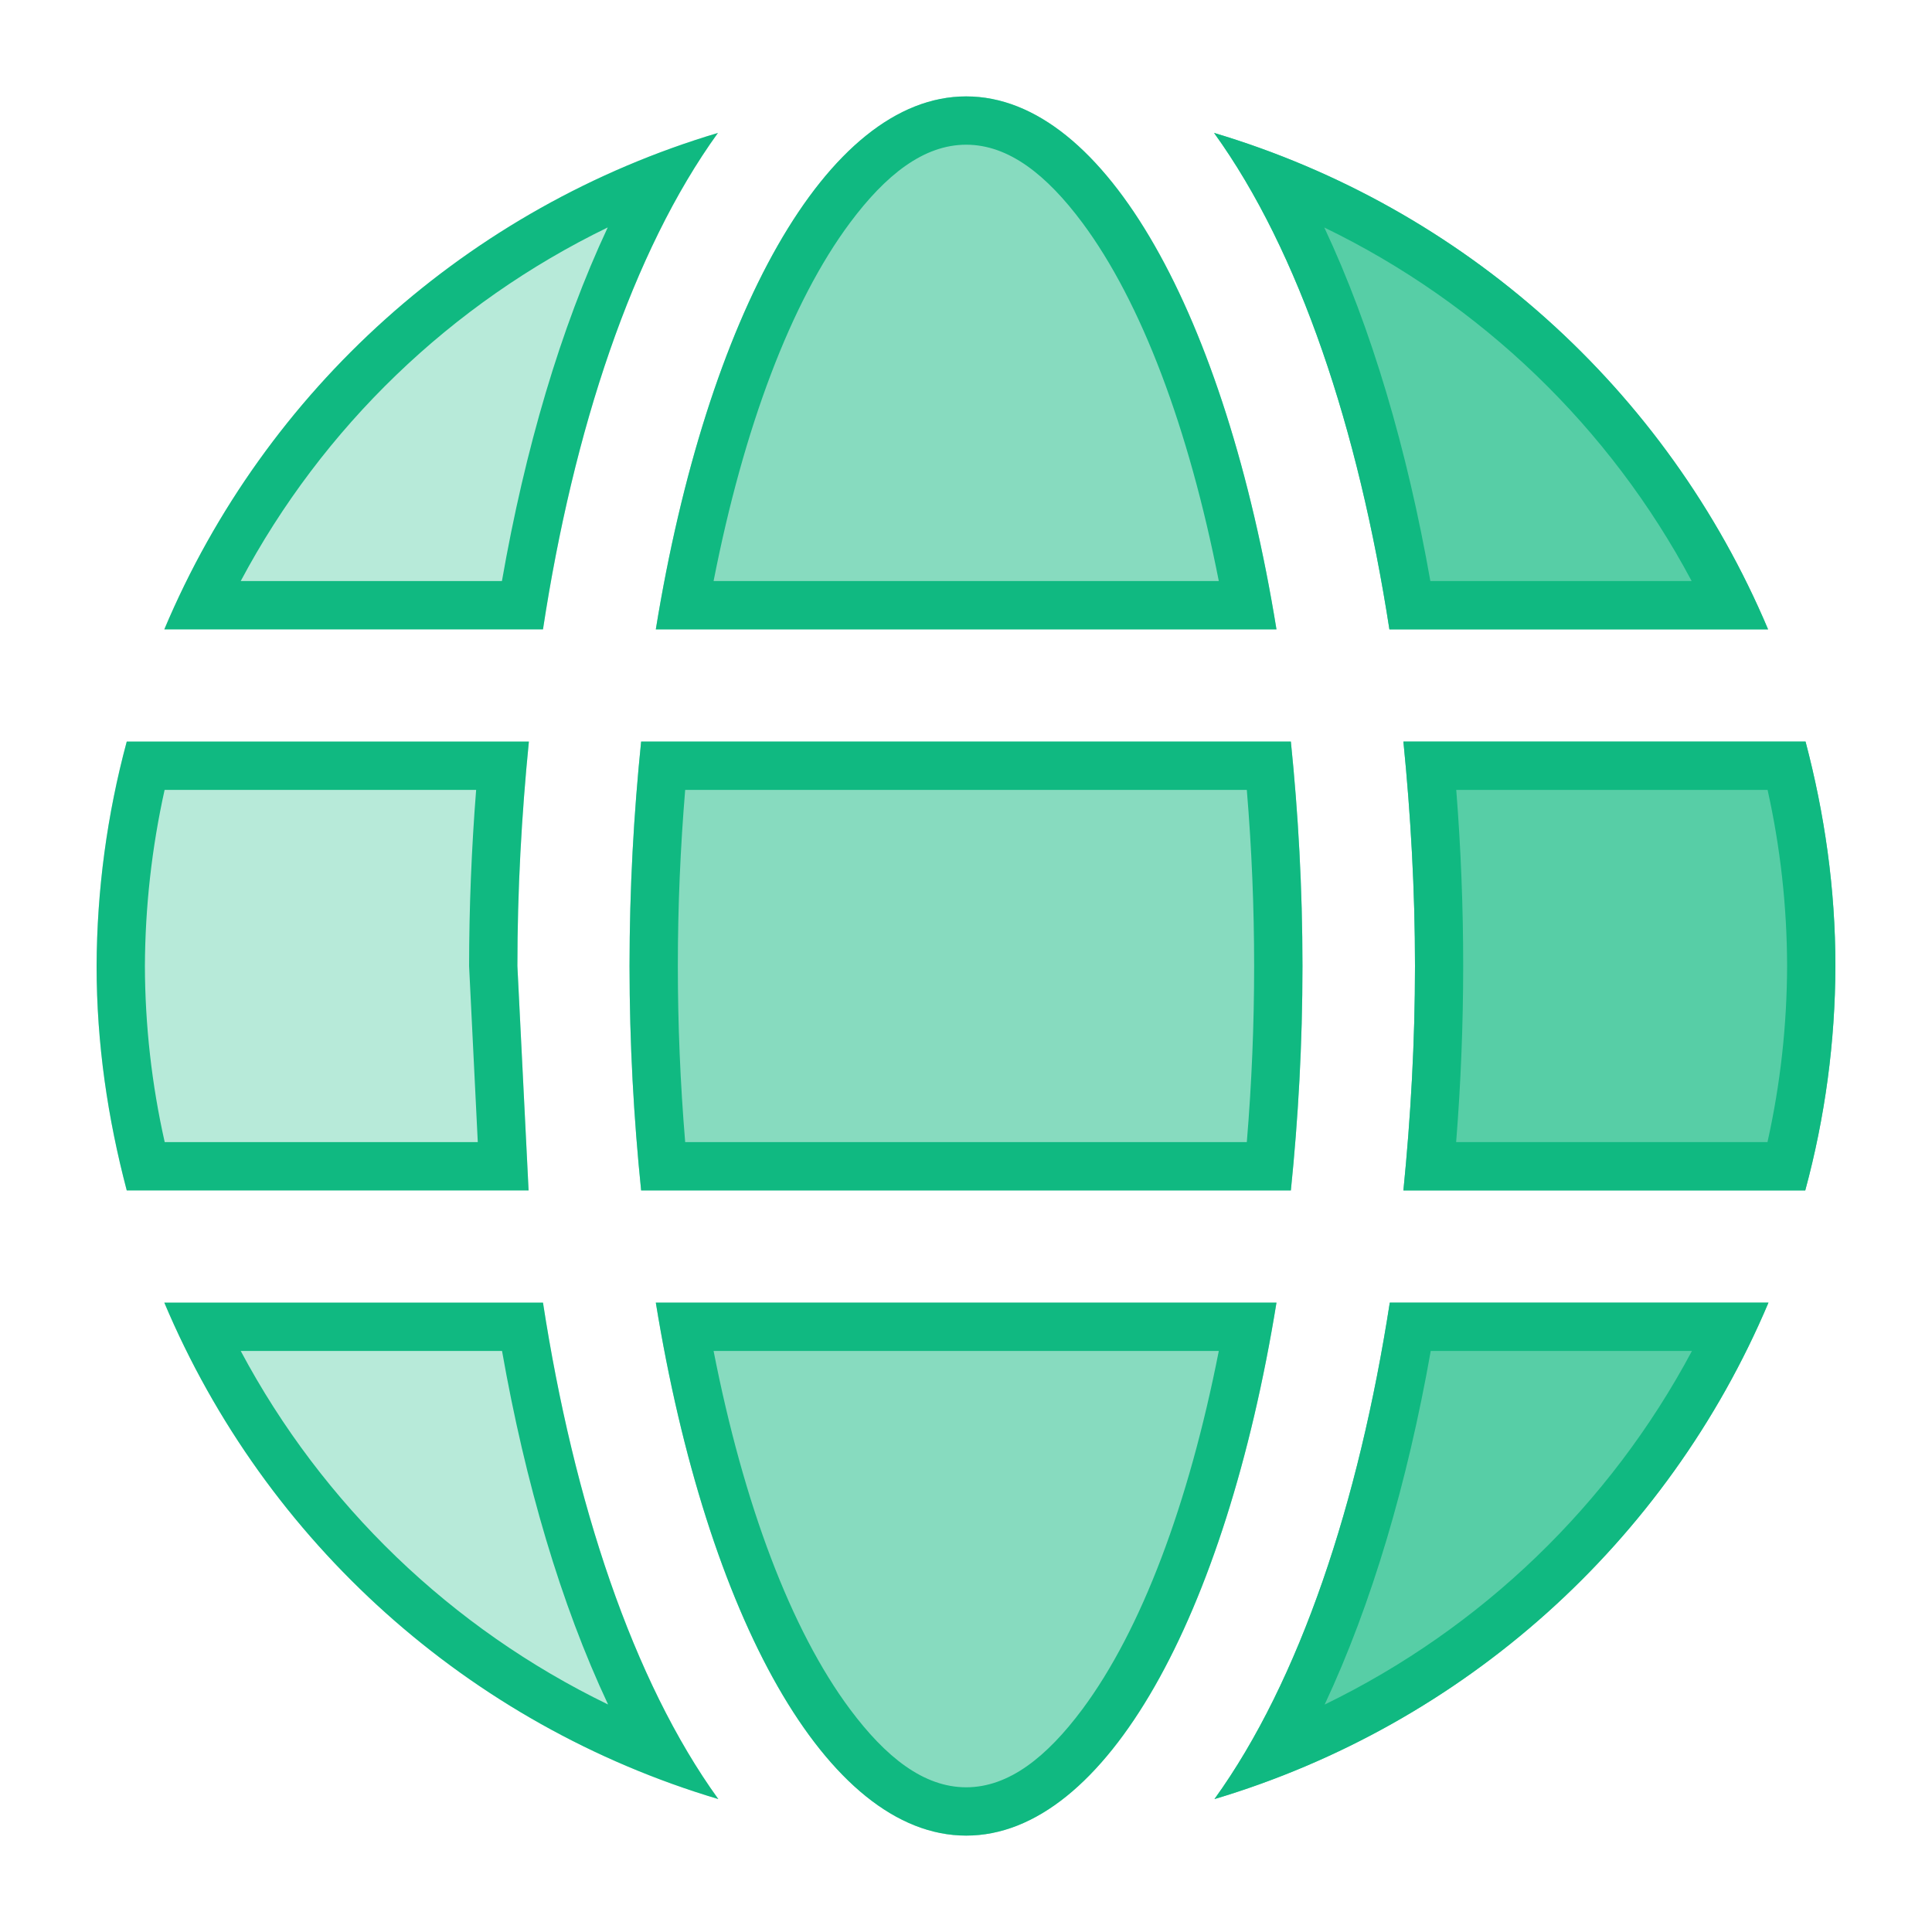
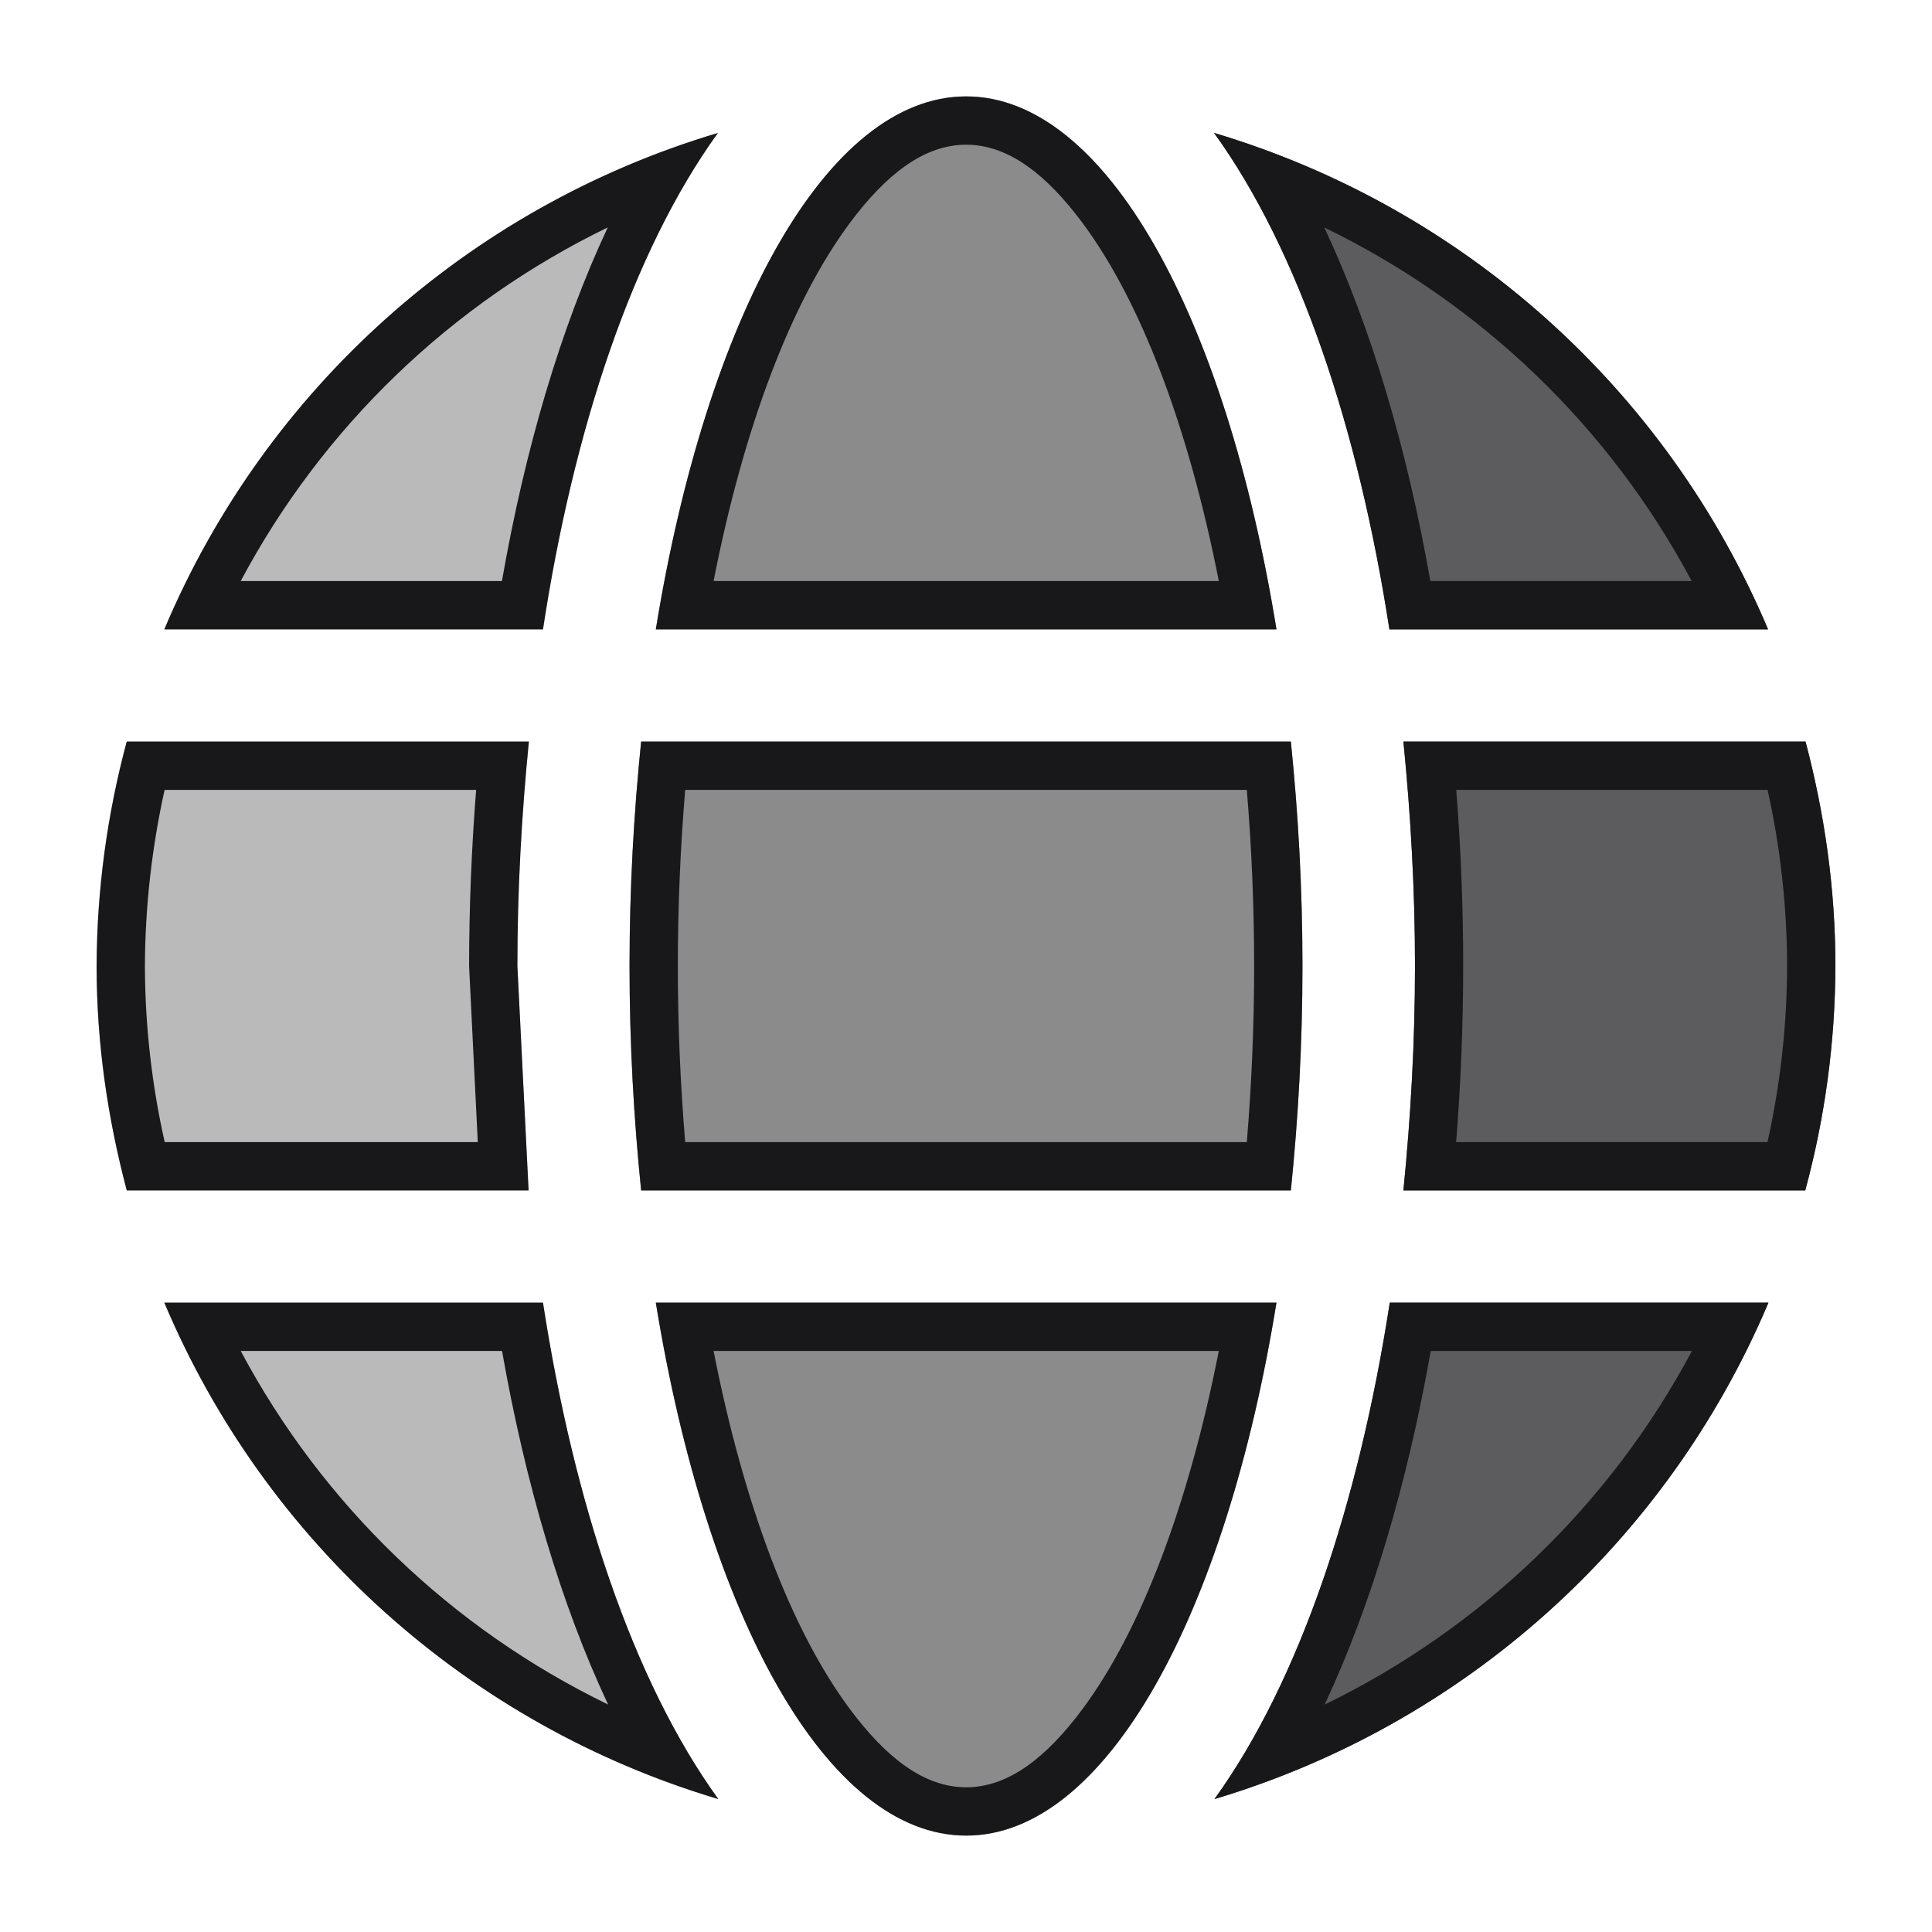
- <svg xmlns="http://www.w3.org/2000/svg" role="img" class="" style="pointer-events: none; width: 24px; height: 24px; " viewBox="0 0 20 20" fill="#10b981">
+ <svg xmlns="http://www.w3.org/2000/svg" role="img" class="" style="pointer-events: none; width: 24px; height: 24px; " viewBox="0 0 20 20" fill="#18181b">
  <g buffered-rendering="static">
    <path d="M12.572 18.624a9.035 9.035 0 005.735-5.139h-3.92c-.32 2.065-.93 3.912-1.815 5.139zm6.119-10.947h-4.163c.076.762.12 1.543.12 2.323s-.044 1.561-.12 2.323h4.16c.205-.757.31-1.538.312-2.323 0-.806-.113-1.579-.309-2.323zm-.388-1.162a9.025 9.025 0 00-5.735-5.139c.886 1.227 1.496 3.074 1.815 5.139h3.92z" fill-opacity=".7" fill-rule="nonzero" />
    <path d="M6.789 13.485c.527 3.241 1.768 5.517 3.213 5.517 1.444 0 2.686-2.276 3.212-5.517H6.789zM6.517 10c0 .806.044 1.579.12 2.323h6.726c.076-.744.12-1.517.12-2.323s-.044-1.579-.12-2.323H6.637c-.076.744-.12 1.517-.12 2.323zm6.697-3.485C12.688 3.274 11.446.998 10.002.998c-1.445 0-2.686 2.276-3.213 5.517h6.425z" fill-opacity=".5" fill-rule="nonzero" />
    <path d="M1.701 13.485a9.022 9.022 0 005.735 5.139c-.886-1.227-1.496-3.074-1.815-5.139h-3.92zM5.356 10c0-.78.043-1.561.119-2.323H1.312A9.067 9.067 0 001 10c0 .806.116 1.579.312 2.323h4.16L5.356 10zm2.076-8.624a9.016 9.016 0 00-5.731 5.139h3.92c.315-2.065.925-3.912 1.811-5.139z" fill-opacity=".3" fill-rule="nonzero" />
    <path d="M6.789 13.485c.527 3.241 1.768 5.517 3.213 5.517 1.444 0 2.686-2.276 3.212-5.517H6.789zm5.783 5.139a9.035 9.035 0 005.735-5.139h-3.92c-.32 2.065-.93 3.912-1.815 5.139zM1.701 13.485a9.022 9.022 0 005.735 5.139c-.886-1.227-1.496-3.074-1.815-5.139h-3.92zm5.686.5h5.23c-.312 1.586-.802 2.889-1.413 3.71-.367.492-.76.807-1.202.807-.442 0-.835-.315-1.202-.807-.612-.821-1.102-2.124-1.413-3.71zm6.326 3.66c.488-1.041.857-2.297 1.098-3.66h2.704a8.536 8.536 0 01-3.803 3.661l.001-.001zm-11.221-3.66h2.705c.24 1.363.609 2.62 1.098 3.66a8.518 8.518 0 01-3.803-3.66zm16.199-6.308h-4.163c.076.762.12 1.543.12 2.323s-.044 1.561-.12 2.323h4.16c.205-.757.31-1.538.312-2.323 0-.806-.113-1.579-.309-2.323zM5.356 10c0-.78.043-1.561.119-2.323H1.312A9.067 9.067 0 001 10c0 .806.116 1.579.312 2.323h4.16L5.356 10zm1.161 0c0 .806.044 1.579.12 2.323h6.726c.076-.744.12-1.517.12-2.323s-.044-1.579-.12-2.323H6.637c-.076.744-.12 1.517-.12 2.323zm-1.661 0l.09 1.823H1.705a8.408 8.408 0 01-.205-1.822 8.605 8.605 0 01.204-1.824h3.225A23.475 23.475 0 004.856 10zm2.161 0c0-.627.027-1.234.076-1.823h5.814a21.961 21.961 0 010 3.646H7.093A21.961 21.961 0 017.017 10zm11.281-1.823a8.47 8.47 0 01.202 1.822 8.469 8.469 0 01-.203 1.824h-3.223a22.99 22.99 0 00.001-3.646h3.223zM7.432 1.376a9.016 9.016 0 00-5.731 5.139h3.92c.315-2.065.925-3.912 1.811-5.139zm5.782 5.139C12.688 3.274 11.446.998 10.002.998c-1.445 0-2.686 2.276-3.213 5.517h6.425zm5.089 0a9.025 9.025 0 00-5.735-5.139c.886 1.227 1.496 3.074 1.815 5.139h3.92zm-.791-.5h-2.705c-.24-1.363-.609-2.619-1.098-3.66a8.518 8.518 0 013.803 3.66zM6.291 2.355c-.488 1.041-.857 2.297-1.095 3.66H2.492a8.514 8.514 0 013.8-3.661l-.001.001zm6.326 3.66h-5.23c.311-1.586.801-2.889 1.413-3.71.367-.492.76-.807 1.202-.807.442 0 .835.315 1.202.807.611.821 1.101 2.124 1.413 3.71z" />
  </g>
</svg>
